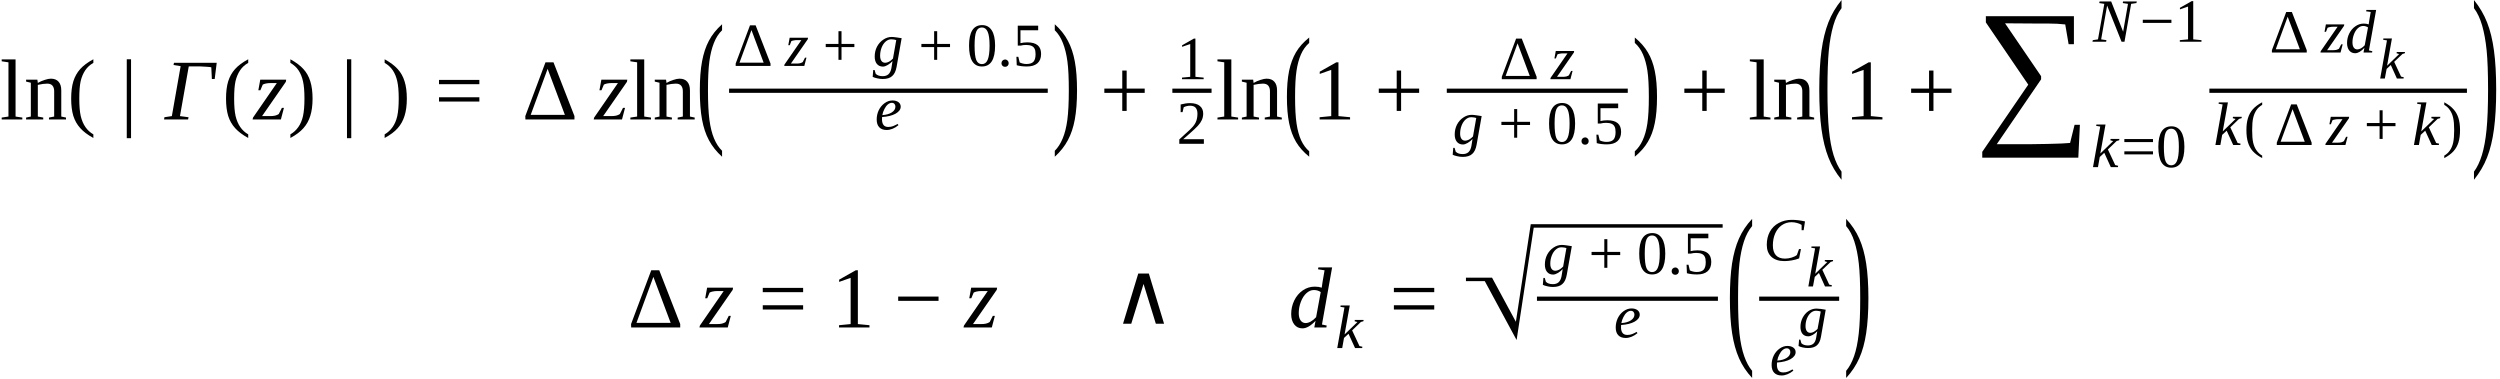
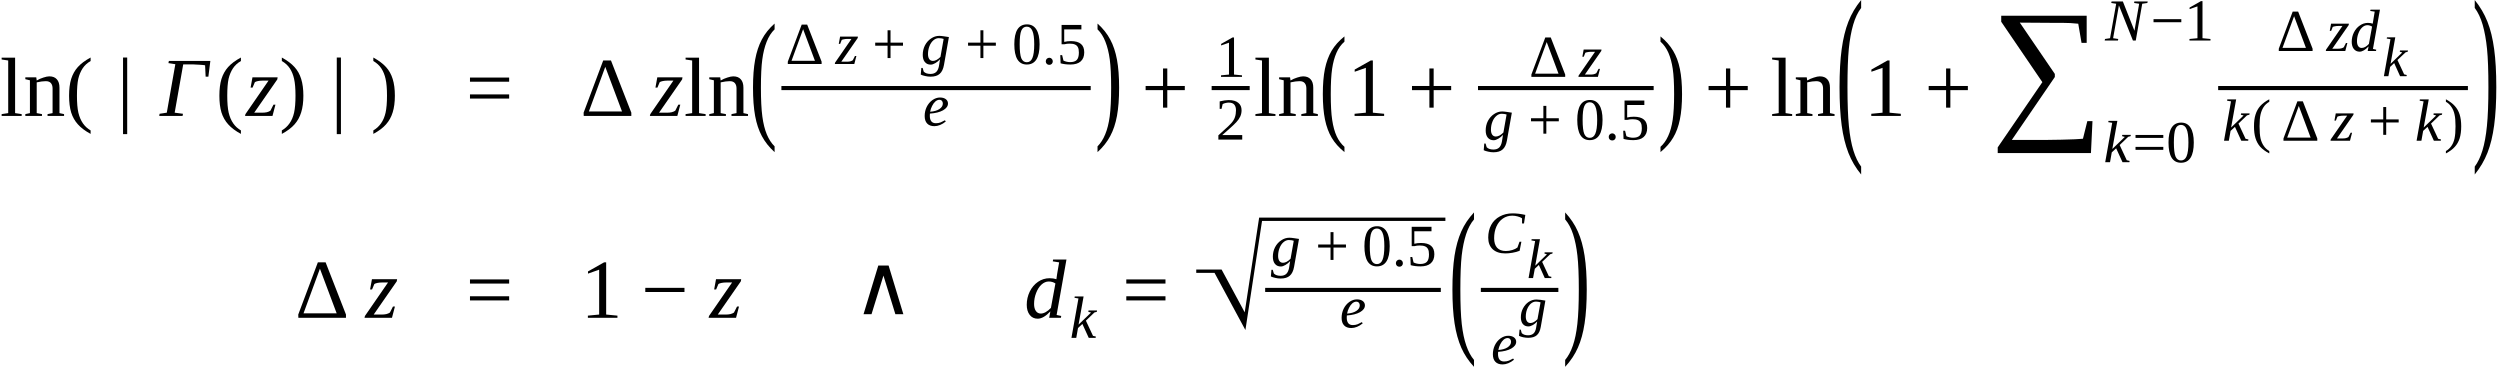
- <svg xmlns="http://www.w3.org/2000/svg" height="52.412pt" width="346.481pt" viewBox="0 -30.19 346.481 52.412">
+ <svg xmlns="http://www.w3.org/2000/svg" height="52.412pt" width="356.981pt" viewBox="0 -30.19 356.981 52.412">
  <g transform="translate(0, -3.984375)">
    <g transform="translate(0, -9.646862)">
      <text font-size="12" text-anchor="middle" y="0" x="4.667" font-family="Times New Roman" fill="black">ln</text>
      <g transform="translate(9.333984, 0)">
        <g transform="translate(0, -3.984375)">
          <text font-size="12.013" transform="scale(0.998927, 1)" text-anchor="middle" y="3.982" x="2" font-family="Times New Roman" fill="black">(</text>
        </g>
        <g transform="translate(7.32943, 0)">
          <g transform="translate(0, -3.984375)">
            <text font-size="12.013" transform="scale(0.998927, 1)" text-anchor="middle" y="3.982" x="1.202" font-family="Times New Roman" fill="black">|</text>
          </g>
          <g transform="translate(5.73568, 0)">
            <text font-size="12" text-anchor="middle" y="0" x="3.847" font-family="Times New Roman" font-style="italic" fill="black">Γ</text>
          </g>
          <g transform="translate(14.13216, 0)">
            <g transform="translate(0, -3.984375)">
              <text font-size="12.013" transform="scale(0.998927, 1)" text-anchor="middle" y="3.982" x="2" font-family="Times New Roman" fill="black">(</text>
            </g>
            <g transform="translate(3.996094, 0)">
-               <text font-size="12" text-anchor="middle" y="0" x="2.692" font-family="Times New Roman" font-style="italic" fill="black">z</text>
+               <text font-size="12" text-anchor="middle" y="0" x="2.669" font-family="Times New Roman" font-style="italic" fill="black">z</text>
            </g>
            <g transform="translate(9.058594, -3.984375)">
              <text font-size="12.013" transform="scale(0.998927, 1)" text-anchor="middle" y="3.982" x="2" font-family="Times New Roman" fill="black">)</text>
            </g>
          </g>
          <g transform="translate(30.52019, -3.984375)">
            <text font-size="12.013" transform="scale(0.998927, 1)" text-anchor="middle" y="3.982" x="1.202" font-family="Times New Roman" fill="black">|</text>
          </g>
        </g>
        <g transform="translate(43.5853, -3.984375)">
          <text font-size="12.013" transform="scale(0.998927, 1)" text-anchor="middle" y="3.982" x="2" font-family="Times New Roman" fill="black">)</text>
        </g>
      </g>
-       <g transform="translate(60.24871, -3.984375)">
-         <text font-size="12" text-anchor="middle" y="3.984" x="3.384" font-family="Times New Roman" fill="black">=</text>
-       </g>
-       <g transform="translate(72.34963, 0)">
-         <text font-size="12" text-anchor="middle" y="0" x="3.858" font-family="Times New Roman" fill="black">Δ</text>
-       </g>
-       <g transform="translate(82.06643, 0)">
-         <text font-size="12" text-anchor="middle" y="0" x="2.692" font-family="Times New Roman" font-style="italic" fill="black">z</text>
-       </g>
-       <g transform="translate(87.12893, 0)">
+     </g>
+     <g transform="translate(66.51538, -13.63124)">
+       <text font-size="12" text-anchor="middle" y="3.984" x="3.384" font-family="Times New Roman" fill="black">=</text>
+     </g>
+     <g transform="translate(82.88295, -9.646862)">
+       <text font-size="12" text-anchor="middle" y="0" x="3.858" font-family="Times New Roman" fill="black">Δ</text>
+       <g transform="translate(9.716801, 0)">
+         <text font-size="12" text-anchor="middle" y="0" x="2.669" font-family="Times New Roman" font-style="italic" fill="black">z</text>
+       </g>
+       <g transform="translate(14.7793, 0)">
        <text font-size="12" text-anchor="middle" y="0" x="4.667" font-family="Times New Roman" fill="black">ln</text>
      </g>
-       <g transform="translate(96.46291, -3.984375)">
+       <g transform="translate(24.11329, -3.984375)">
        <text font-size="20.257" transform="scale(0.592394, 1)" text-anchor="middle" y="4.837" x="3.373" font-family="Times New Roman" fill="black">(</text>
        <g transform="translate(4.582031, 0)">
          <g transform="translate(0.585938, -3.438398)">
            <text font-size="8.52" text-anchor="middle" y="0" x="2.739" font-family="Times New Roman" fill="black">Δ</text>
            <g transform="translate(6.898929, 0)">
-               <text font-size="8.52" text-anchor="middle" y="0" x="1.912" font-family="Times New Roman" font-style="italic" fill="black">z</text>
+               <text font-size="8.52" text-anchor="middle" y="0" x="1.895" font-family="Times New Roman" font-style="italic" fill="black">z</text>
            </g>
            <g transform="translate(12.38664, -2.828906)">
              <text font-size="8.52" text-anchor="middle" y="2.829" x="2.402" font-family="Times New Roman" fill="black">+</text>
            </g>
            <g transform="translate(19.08495, 0)">
              <text font-size="8.52" text-anchor="middle" y="0" x="2.359" font-family="Times New Roman" font-style="italic" fill="black">g</text>
            </g>
            <g transform="translate(25.64597, -2.828906)">
              <text font-size="8.52" text-anchor="middle" y="2.829" x="2.402" font-family="Times New Roman" fill="black">+</text>
            </g>
            <g transform="translate(32.34429, 0)">
              <text font-size="8.52" text-anchor="middle" y="0" x="5.325" font-family="Times New Roman" fill="black">0.5</text>
            </g>
          </g>
          <g transform="translate(20.19229, 5.364551)">
            <text font-size="8.52" text-anchor="middle" y="0" x="1.891" font-family="Times New Roman" font-style="italic" fill="black">e</text>
          </g>
-           <line y2="0" stroke-width="0.586" x2="44.166" stroke="black" stroke-linecap="butt" stroke-dasharray="none" y1="0" x1="0" fill="none" />
+           <line stroke-width="0.586" y2="0" y1="0" stroke="black" stroke-linecap="butt" stroke-dasharray="none" x2="44.166" x1="0" fill="none" />
        </g>
        <g transform="translate(49.33413, 0)">
          <text font-size="20.257" transform="scale(0.592394, 1)" text-anchor="middle" y="4.837" x="3.373" font-family="Times New Roman" fill="black">)</text>
        </g>
      </g>
-       <g transform="translate(152.4598, -3.984375)">
+       <g transform="translate(80.11017, -3.984375)">
        <text font-size="12" text-anchor="middle" y="3.984" x="3.384" font-family="Times New Roman" fill="black">+</text>
      </g>
-       <g transform="translate(162.48, -3.984375)">
+       <g transform="translate(90.13035, -3.984375)">
        <g transform="translate(0.585938, -1.599609)">
          <text font-size="8.52" text-anchor="middle" y="0" x="2.13" font-family="Times New Roman" fill="black">1</text>
        </g>
        <g transform="translate(0.585938, 7.357266)">
          <text font-size="8.52" text-anchor="middle" y="0" x="2.13" font-family="Times New Roman" fill="black">2</text>
        </g>
-         <line y2="0" stroke-width="0.586" x2="5.432" stroke="black" stroke-linecap="butt" stroke-dasharray="none" y1="0" x1="0" fill="none" />
-       </g>
-       <g transform="translate(168.4978, 0)">
+         <line stroke-width="0.586" y2="0" y1="0" stroke="black" stroke-linecap="butt" stroke-dasharray="none" x2="5.432" x1="0" fill="none" />
+       </g>
+       <g transform="translate(96.14817, 0)">
        <text font-size="12" text-anchor="middle" y="0" x="4.667" font-family="Times New Roman" fill="black">ln</text>
      </g>
-       <g transform="translate(177.8318, 0)">
+       <g transform="translate(105.4821, 0)">
        <g transform="translate(0, -3.984375)">
          <text font-size="18.221" transform="scale(0.658595, 1)" text-anchor="middle" y="5.264" x="3.034" font-family="Times New Roman" fill="black">(</text>
        </g>
        <g transform="translate(3.996094, 0)">
          <text font-size="12" text-anchor="middle" y="0" x="3" font-family="Times New Roman" fill="black">1</text>
          <g transform="translate(8.666664, -3.984375)">
            <text font-size="12" text-anchor="middle" y="3.984" x="3.384" font-family="Times New Roman" fill="black">+</text>
          </g>
          <g transform="translate(18.68684, -3.984375)">
            <g transform="translate(7.293955, -1.599609)">
              <text font-size="8.52" text-anchor="middle" y="0" x="2.739" font-family="Times New Roman" fill="black">Δ</text>
              <g transform="translate(6.898929, 0)">
-                 <text font-size="8.52" text-anchor="middle" y="0" x="1.912" font-family="Times New Roman" font-style="italic" fill="black">z</text>
+                 <text font-size="8.52" text-anchor="middle" y="0" x="1.895" font-family="Times New Roman" font-style="italic" fill="black">z</text>
              </g>
            </g>
            <g transform="translate(0.585938, 7.357266)">
              <text font-size="8.52" text-anchor="middle" y="0" x="2.359" font-family="Times New Roman" font-style="italic" fill="black">g</text>
              <g transform="translate(6.561027, -2.828906)">
                <text font-size="8.52" text-anchor="middle" y="2.829" x="2.402" font-family="Times New Roman" fill="black">+</text>
              </g>
              <g transform="translate(13.25934, 0)">
                <text font-size="8.52" text-anchor="middle" y="0" x="5.325" font-family="Times New Roman" fill="black">0.5</text>
              </g>
            </g>
-             <line y2="0" stroke-width="0.586" x2="25.081" stroke="black" stroke-linecap="butt" stroke-dasharray="none" y1="0" x1="0" fill="none" />
+             <line stroke-width="0.586" y2="0" y1="0" stroke="black" stroke-linecap="butt" stroke-dasharray="none" x2="25.081" x1="0" fill="none" />
          </g>
        </g>
        <g transform="translate(48.35009, -3.984375)">
          <text font-size="18.221" transform="scale(0.658595, 1)" text-anchor="middle" y="5.264" x="3.034" font-family="Times New Roman" fill="black">)</text>
        </g>
      </g>
-       <g transform="translate(232.8446, -3.984375)">
+       <g transform="translate(160.495, -3.984375)">
        <text font-size="12" text-anchor="middle" y="3.984" x="3.384" font-family="Times New Roman" fill="black">+</text>
      </g>
-       <g transform="translate(242.2789, 0)">
+       <g transform="translate(169.9292, 0)">
        <text font-size="12" text-anchor="middle" y="0" x="4.667" font-family="Times New Roman" fill="black">ln</text>
      </g>
-       <g transform="translate(251.6129, 0)">
+       <g transform="translate(179.2632, 0)">
        <g transform="translate(0, -3.984375)">
          <text font-size="27.469" transform="scale(0.436855, 1)" text-anchor="middle" y="6.498" x="4.574" font-family="Times New Roman" fill="black">(</text>
        </g>
        <g transform="translate(3.996094, 0)">
          <text font-size="12" text-anchor="middle" y="0" x="3" font-family="Times New Roman" fill="black">1</text>
          <g transform="translate(8.666664, -3.984375)">
            <text font-size="12" text-anchor="middle" y="3.984" x="3.384" font-family="Times New Roman" fill="black">+</text>
          </g>
          <g transform="translate(18.10091, -3.984375)">
            <text font-size="22.605" text-anchor="middle" y="4.467" x="8.057" font-family="Times New Roman" fill="black">∑</text>
            <g transform="translate(16.11472, 10.58776)">
              <text font-size="8.52" text-anchor="middle" y="0" x="1.891" font-family="Times New Roman" font-style="italic" fill="black">k</text>
-               <g transform="translate(4.172637, -2.828906)">
+               <g transform="translate(4.155996, -2.828906)">
                <text font-size="8.52" text-anchor="middle" y="2.829" x="2.402" font-family="Times New Roman" fill="black">=</text>
              </g>
-               <g transform="translate(8.977617, 0)">
+               <g transform="translate(8.960977, 0)">
                <text font-size="8.52" text-anchor="middle" y="0" x="2.13" font-family="Times New Roman" fill="black">0</text>
              </g>
            </g>
            <g transform="translate(16.11472, -6.790117)">
              <text font-size="8.52" text-anchor="middle" y="0" x="3.079" font-family="Times New Roman" font-style="italic" fill="black">N</text>
              <g transform="translate(6.726973, -2.828906)">
                <text font-size="8.52" text-anchor="middle" y="2.829" x="2.402" font-family="Times New Roman" fill="black">−</text>
              </g>
              <g transform="translate(11.53195, 0)">
                <text font-size="8.52" text-anchor="middle" y="0" x="2.13" font-family="Times New Roman" fill="black">1</text>
              </g>
            </g>
          </g>
          <g transform="translate(50.59352, -3.984375)">
-             <g transform="translate(8.337913, -5.290234)">
+             <g transform="translate(8.329085, -5.290234)">
              <text font-size="8.52" text-anchor="middle" y="0" x="2.739" font-family="Times New Roman" fill="black">Δ</text>
              <g transform="translate(6.898929, 0)">
-                 <text font-size="8.52" text-anchor="middle" y="0" x="1.912" font-family="Times New Roman" font-style="italic" fill="black">z</text>
+                 <text font-size="8.52" text-anchor="middle" y="0" x="1.895" font-family="Times New Roman" font-style="italic" fill="black">z</text>
              </g>
              <g transform="translate(10.4933, 0)">
                <text font-size="8.52" text-anchor="middle" y="0" x="2.13" font-family="Times New Roman" font-style="italic" fill="black">d</text>
                <g transform="translate(4.609453, 3.596875)">
                  <text font-size="8" text-anchor="middle" y="0" x="1.775" font-family="Times New Roman" font-style="italic" fill="black">k</text>
                </g>
              </g>
            </g>
            <g transform="translate(0.585938, 7.523681)">
              <text font-size="8.52" text-anchor="middle" y="0" x="1.891" font-family="Times New Roman" font-style="italic" fill="black">k</text>
-               <g transform="translate(4.172637, 0)">
+               <g transform="translate(4.155996, 0)">
                <g transform="translate(0, -2.828906)">
                  <text font-size="8.529" transform="scale(0.998927, 1)" text-anchor="middle" y="2.827" x="1.42" font-family="Times New Roman" fill="black">(</text>
                </g>
                <g transform="translate(4.257229, 0)">
                  <text font-size="8.52" text-anchor="middle" y="0" x="2.739" font-family="Times New Roman" fill="black">Δ</text>
                  <g transform="translate(6.898929, 0)">
-                     <text font-size="8.52" text-anchor="middle" y="0" x="1.912" font-family="Times New Roman" font-style="italic" fill="black">z</text>
+                     <text font-size="8.52" text-anchor="middle" y="0" x="1.895" font-family="Times New Roman" font-style="italic" fill="black">z</text>
                  </g>
                  <g transform="translate(12.38664, -2.828906)">
                    <text font-size="8.52" text-anchor="middle" y="2.829" x="2.402" font-family="Times New Roman" fill="black">+</text>
                  </g>
                  <g transform="translate(19.08495, 0)">
                    <text font-size="8.52" text-anchor="middle" y="0" x="1.891" font-family="Times New Roman" font-style="italic" fill="black">k</text>
                  </g>
                </g>
-                 <g transform="translate(27.51481, -2.828906)">
+                 <g transform="translate(27.49817, -2.828906)">
                  <text font-size="8.529" transform="scale(0.998927, 1)" text-anchor="middle" y="2.827" x="1.42" font-family="Times New Roman" fill="black">)</text>
                </g>
              </g>
            </g>
-             <line y2="0" stroke-width="0.586" x2="35.697" stroke="black" stroke-linecap="butt" stroke-dasharray="none" y1="0" x1="0" fill="none" />
-           </g>
-         </g>
-         <g transform="translate(90.8721, -3.984375)">
+             <line stroke-width="0.586" y2="0" y1="0" stroke="black" stroke-linecap="butt" stroke-dasharray="none" x2="35.663" x1="0" fill="none" />
+           </g>
+         </g>
+         <g transform="translate(90.83882, -3.984375)">
          <text font-size="27.469" transform="scale(0.436855, 1)" text-anchor="middle" y="6.498" x="4.574" font-family="Times New Roman" fill="black">)</text>
        </g>
      </g>
    </g>
-     <g transform="translate(87.00724, 19.17736)">
+     <g transform="translate(42.13607, 19.17736)">
      <text font-size="12" text-anchor="middle" y="0" x="3.858" font-family="Times New Roman" fill="black">Δ</text>
      <g transform="translate(9.716801, 0)">
-         <text font-size="12" text-anchor="middle" y="0" x="2.692" font-family="Times New Roman" font-style="italic" fill="black">z</text>
-       </g>
-       <g transform="translate(18.11264, -3.984375)">
-         <text font-size="12" text-anchor="middle" y="3.984" x="3.384" font-family="Times New Roman" fill="black">=</text>
-       </g>
-       <g transform="translate(28.21355, 0)">
-         <text font-size="12" text-anchor="middle" y="0" x="3" font-family="Times New Roman" fill="black">1</text>
-       </g>
-       <g transform="translate(36.88021, -3.984375)">
+         <text font-size="12" text-anchor="middle" y="0" x="2.669" font-family="Times New Roman" font-style="italic" fill="black">z</text>
+       </g>
+     </g>
+     <g transform="translate(66.51538, 15.19299)">
+       <text font-size="12" text-anchor="middle" y="3.984" x="3.384" font-family="Times New Roman" fill="black">=</text>
+     </g>
+     <g transform="translate(82.88295, 19.17736)">
+       <text font-size="12" text-anchor="middle" y="0" x="3" font-family="Times New Roman" fill="black">1</text>
+       <g transform="translate(8.666664, -3.984375)">
        <text font-size="12" text-anchor="middle" y="3.984" x="3.384" font-family="Times New Roman" fill="black">−</text>
      </g>
-       <g transform="translate(46.31446, 0)">
-         <text font-size="12" text-anchor="middle" y="0" x="2.692" font-family="Times New Roman" font-style="italic" fill="black">z</text>
-       </g>
-       <g transform="translate(51.37696, 0)" />
-       <g transform="translate(66.71029, -3.984375)">
+       <g transform="translate(18.10091, 0)">
+         <text font-size="12" text-anchor="middle" y="0" x="2.669" font-family="Times New Roman" font-style="italic" fill="black">z</text>
+       </g>
+       <g transform="translate(23.16341, 0)" />
+       <g transform="translate(38.49674, -3.984375)">
        <text font-size="12" text-anchor="middle" y="3.469" x="4.77" font-family="Lucida Sans Unicode" fill="black">∧</text>
      </g>
-       <g transform="translate(79.58269, 0)" />
-       <g transform="translate(91.58269, 0)">
+       <g transform="translate(51.36914, 0)" />
+       <g transform="translate(63.36914, 0)">
        <text font-size="12" text-anchor="middle" y="0" x="3" font-family="Times New Roman" font-style="italic" fill="black">d</text>
        <g transform="translate(6.492188, 2.859082)">
          <text font-size="8.52" text-anchor="middle" y="0" x="1.891" font-family="Times New Roman" font-style="italic" fill="black">k</text>
        </g>
      </g>
-       <g transform="translate(105.5809, -3.984375)">
+       <g transform="translate(77.35066, -3.984375)">
        <text font-size="12" text-anchor="middle" y="3.984" x="3.384" font-family="Times New Roman" fill="black">=</text>
      </g>
-       <g transform="translate(116.1618, -3.984375)">
+       <g transform="translate(87.93157, -3.984375)">
        <g transform="translate(9.841582, 0)">
          <g transform="translate(0.585938, -3.438398)">
            <text font-size="8.52" text-anchor="middle" y="0" x="2.359" font-family="Times New Roman" font-style="italic" fill="black">g</text>
            <g transform="translate(6.561027, -2.828906)">
              <text font-size="8.52" text-anchor="middle" y="2.829" x="2.402" font-family="Times New Roman" fill="black">+</text>
            </g>
            <g transform="translate(13.25934, 0)">
              <text font-size="8.52" text-anchor="middle" y="0" x="5.325" font-family="Times New Roman" fill="black">0.5</text>
            </g>
          </g>
          <g transform="translate(10.64982, 5.364551)">
            <text font-size="8.52" text-anchor="middle" y="0" x="1.891" font-family="Times New Roman" font-style="italic" fill="black">e</text>
          </g>
-           <line y2="0" stroke-width="0.586" x2="25.081" stroke="black" stroke-linecap="butt" stroke-dasharray="none" y1="0" x1="0" fill="none" />
+           <line stroke-width="0.586" y2="0" y1="0" stroke="black" stroke-linecap="butt" stroke-dasharray="none" x2="25.081" x1="0" fill="none" />
        </g>
        <path stroke-linejoin="miter" d="M 0 -2.672 L 3.476 -2.672 L 6.985 3.825 L 6.906 4.344 L 3.246 -2.432 L 2.886 -2.432 L 6.891 4.984 L 9.188 -10.089 L 35.576 -10.089" stroke="black" stroke-linecap="butt" stroke-miterlimit="10" stroke-width="0.48" fill="none" />
      </g>
-       <g transform="translate(152.2179, -3.984375)">
+       <g transform="translate(123.9877, -3.984375)">
        <text font-size="24.33" transform="scale(0.493209, 1)" text-anchor="middle" y="5.809" x="4.051" font-family="Times New Roman" fill="black">(</text>
        <g transform="translate(4.582031, 0)">
          <g transform="translate(0.585938, -5.290234)">
            <text font-size="8.52" text-anchor="middle" y="0" x="2.841" font-family="Times New Roman" font-style="italic" fill="black">C</text>
            <g transform="translate(5.994785, 3.596875)">
              <text font-size="8" text-anchor="middle" y="0" x="1.775" font-family="Times New Roman" font-style="italic" fill="black">k</text>
            </g>
          </g>
-           <g transform="translate(1.460117, 10.56133)">
+           <g transform="translate(1.452305, 10.56133)">
            <text font-size="8.52" text-anchor="middle" y="0" x="1.891" font-family="Times New Roman" font-style="italic" fill="black">e</text>
            <g transform="translate(3.781582, -5.426562)">
              <text font-size="8" text-anchor="middle" y="0" x="2.215" font-family="Times New Roman" font-style="italic" fill="black">g</text>
            </g>
          </g>
-           <line y2="0" stroke-width="0.586" x2="11.085" stroke="black" stroke-linecap="butt" stroke-dasharray="none" y1="0" x1="0" fill="none" />
-         </g>
-         <g transform="translate(16.2526, 0)">
+           <line stroke-width="0.586" y2="0" y1="0" stroke="black" stroke-linecap="butt" stroke-dasharray="none" x2="11.069" x1="0" fill="none" />
+         </g>
+         <g transform="translate(16.23697, 0)">
          <text font-size="24.33" transform="scale(0.493209, 1)" text-anchor="middle" y="5.809" x="4.051" font-family="Times New Roman" fill="black">)</text>
        </g>
      </g>
    </g>
  </g>
</svg>
